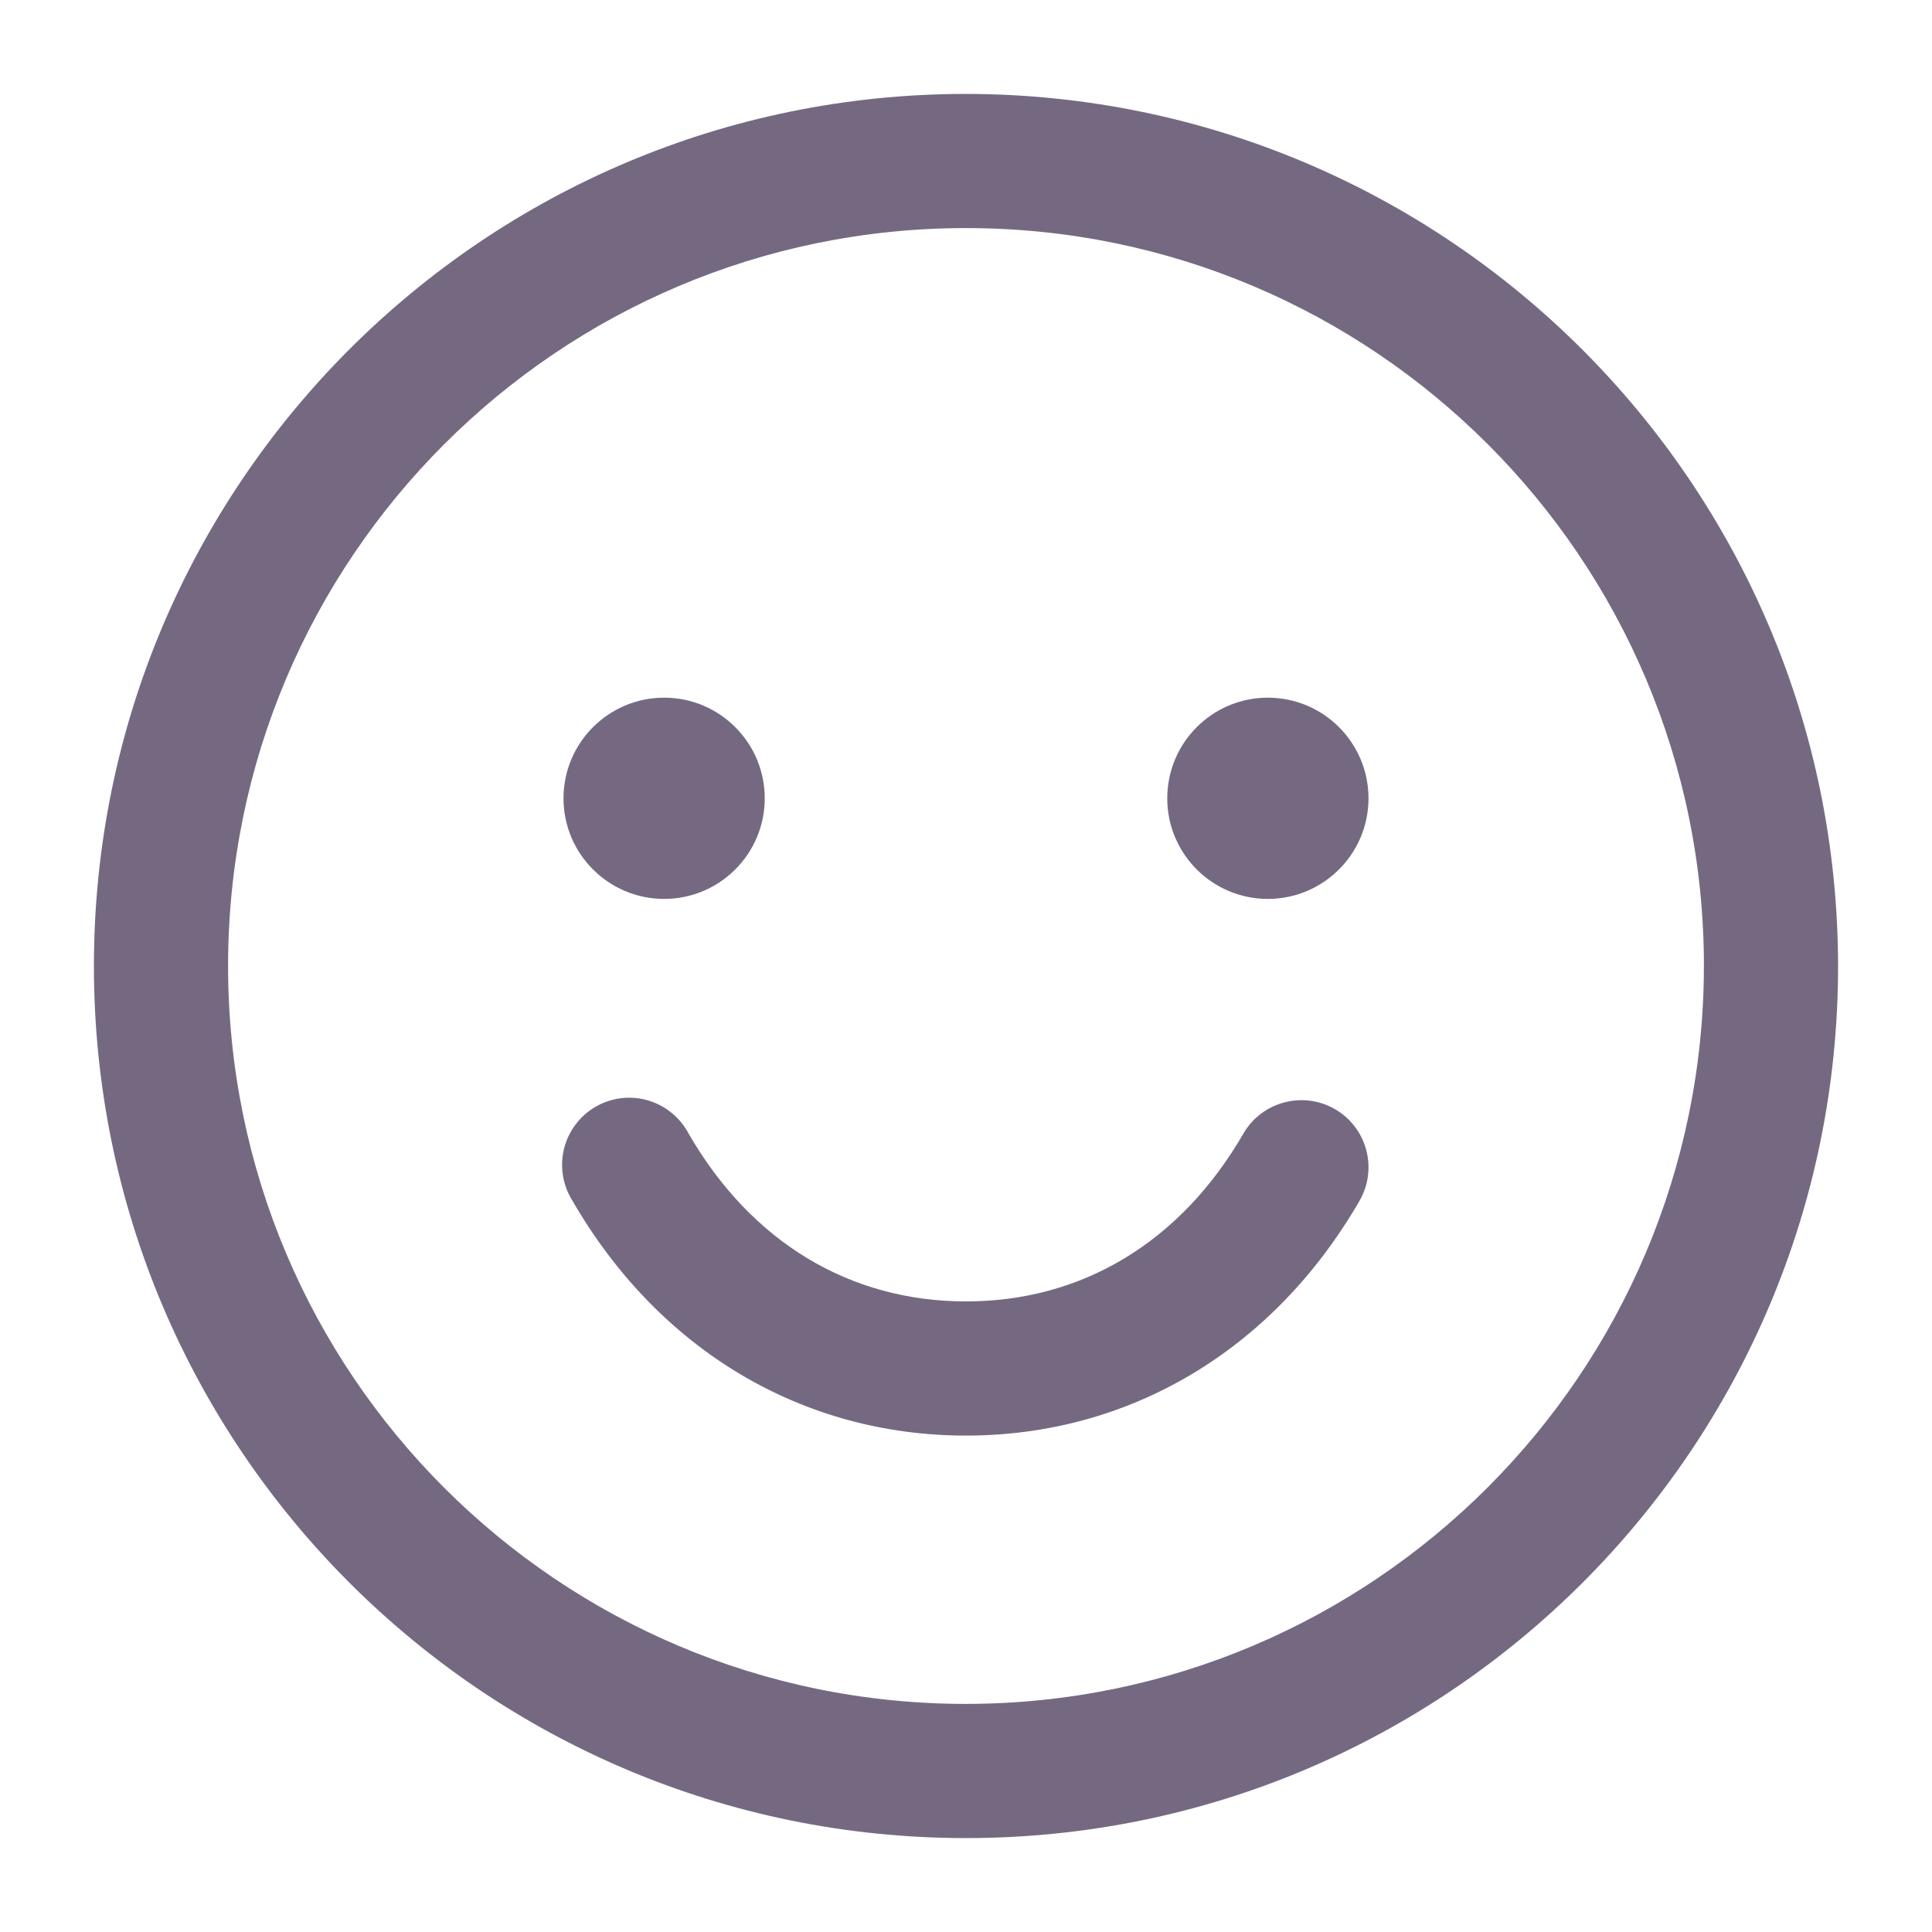
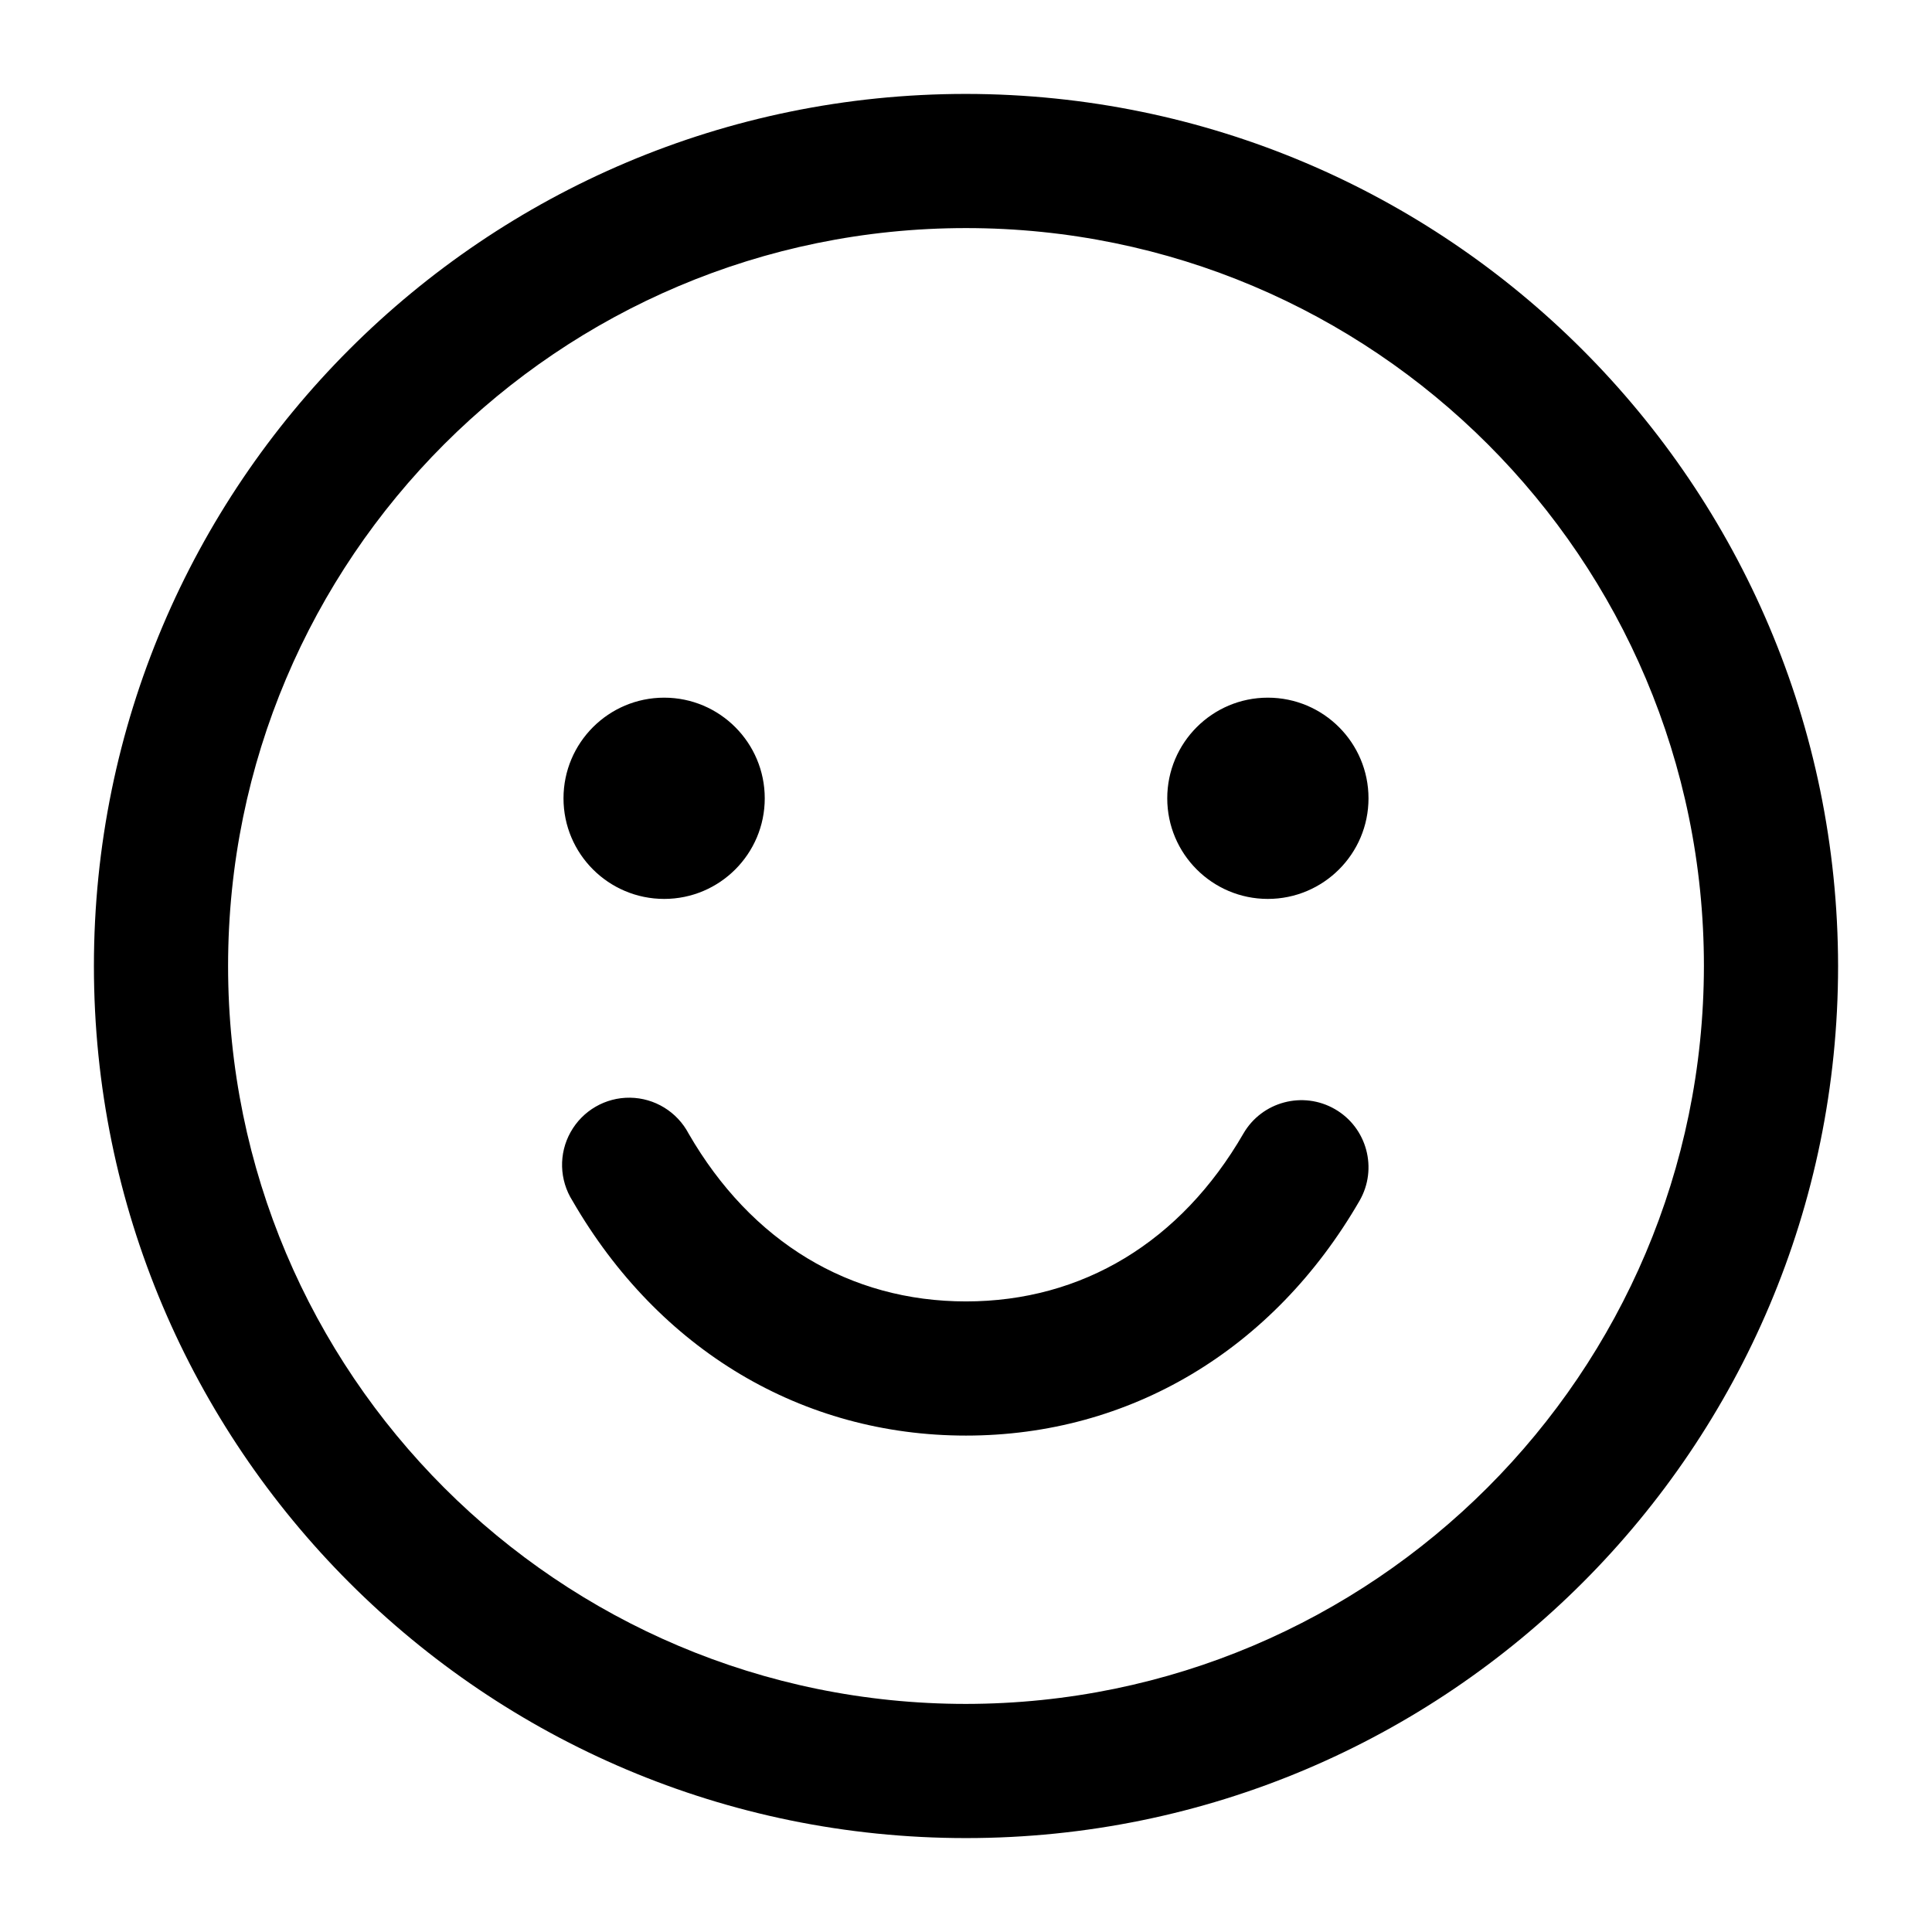
- <svg xmlns="http://www.w3.org/2000/svg" width="18" height="18" viewBox="0 0 18 18" fill="none">
-   <path fillRule="evenodd" clipRule="evenodd" d="M9 0.875C4.513 0.875 0.875 4.513 0.875 9C0.875 13.487 4.513 17.125 9 17.125C13.487 17.125 17.125 13.487 17.125 9C17.12 4.515 13.485 0.88 9 0.875ZM9 15.875C5.203 15.875 2.125 12.797 2.125 9C2.125 5.203 5.203 2.125 9 2.125C12.797 2.125 15.875 5.203 15.875 9C15.871 12.795 12.795 15.871 9 15.875ZM5.25 7.438C5.25 6.92 5.67 6.5 6.188 6.5C6.705 6.5 7.125 6.92 7.125 7.438C7.125 7.955 6.705 8.375 6.188 8.375C5.67 8.375 5.25 7.955 5.25 7.438ZM12.75 7.438C12.75 7.955 12.33 8.375 11.812 8.375C11.295 8.375 10.875 7.955 10.875 7.438C10.875 6.92 11.295 6.5 11.812 6.5C12.33 6.5 12.75 6.92 12.75 7.438ZM12.666 11.188C11.863 12.577 10.526 13.375 9 13.375C7.474 13.375 6.138 12.578 5.334 11.188C5.211 10.994 5.204 10.748 5.316 10.548C5.428 10.347 5.641 10.224 5.87 10.227C6.1 10.23 6.309 10.359 6.416 10.562C6.999 11.571 7.916 12.125 9 12.125C10.084 12.125 11.001 11.57 11.584 10.562C11.756 10.264 12.139 10.161 12.438 10.334C12.736 10.506 12.839 10.889 12.666 11.188Z" fill="#756982" />
+ <svg xmlns="http://www.w3.org/2000/svg" width="18" height="18" viewBox="0 0 18 18" fill="current">
+   <path fillRule="evenodd" clipRule="evenodd" d="M9 0.875C4.513 0.875 0.875 4.513 0.875 9C0.875 13.487 4.513 17.125 9 17.125C13.487 17.125 17.125 13.487 17.125 9C17.12 4.515 13.485 0.88 9 0.875ZM9 15.875C5.203 15.875 2.125 12.797 2.125 9C2.125 5.203 5.203 2.125 9 2.125C12.797 2.125 15.875 5.203 15.875 9C15.871 12.795 12.795 15.871 9 15.875ZM5.25 7.438C5.25 6.92 5.67 6.5 6.188 6.5C6.705 6.5 7.125 6.92 7.125 7.438C7.125 7.955 6.705 8.375 6.188 8.375C5.67 8.375 5.25 7.955 5.25 7.438ZM12.75 7.438C12.75 7.955 12.33 8.375 11.812 8.375C11.295 8.375 10.875 7.955 10.875 7.438C10.875 6.92 11.295 6.5 11.812 6.5C12.33 6.5 12.75 6.92 12.75 7.438ZM12.666 11.188C11.863 12.577 10.526 13.375 9 13.375C7.474 13.375 6.138 12.578 5.334 11.188C5.211 10.994 5.204 10.748 5.316 10.548C5.428 10.347 5.641 10.224 5.87 10.227C6.1 10.23 6.309 10.359 6.416 10.562C6.999 11.571 7.916 12.125 9 12.125C10.084 12.125 11.001 11.57 11.584 10.562C11.756 10.264 12.139 10.161 12.438 10.334C12.736 10.506 12.839 10.889 12.666 11.188Z" fill="current" />
</svg>
